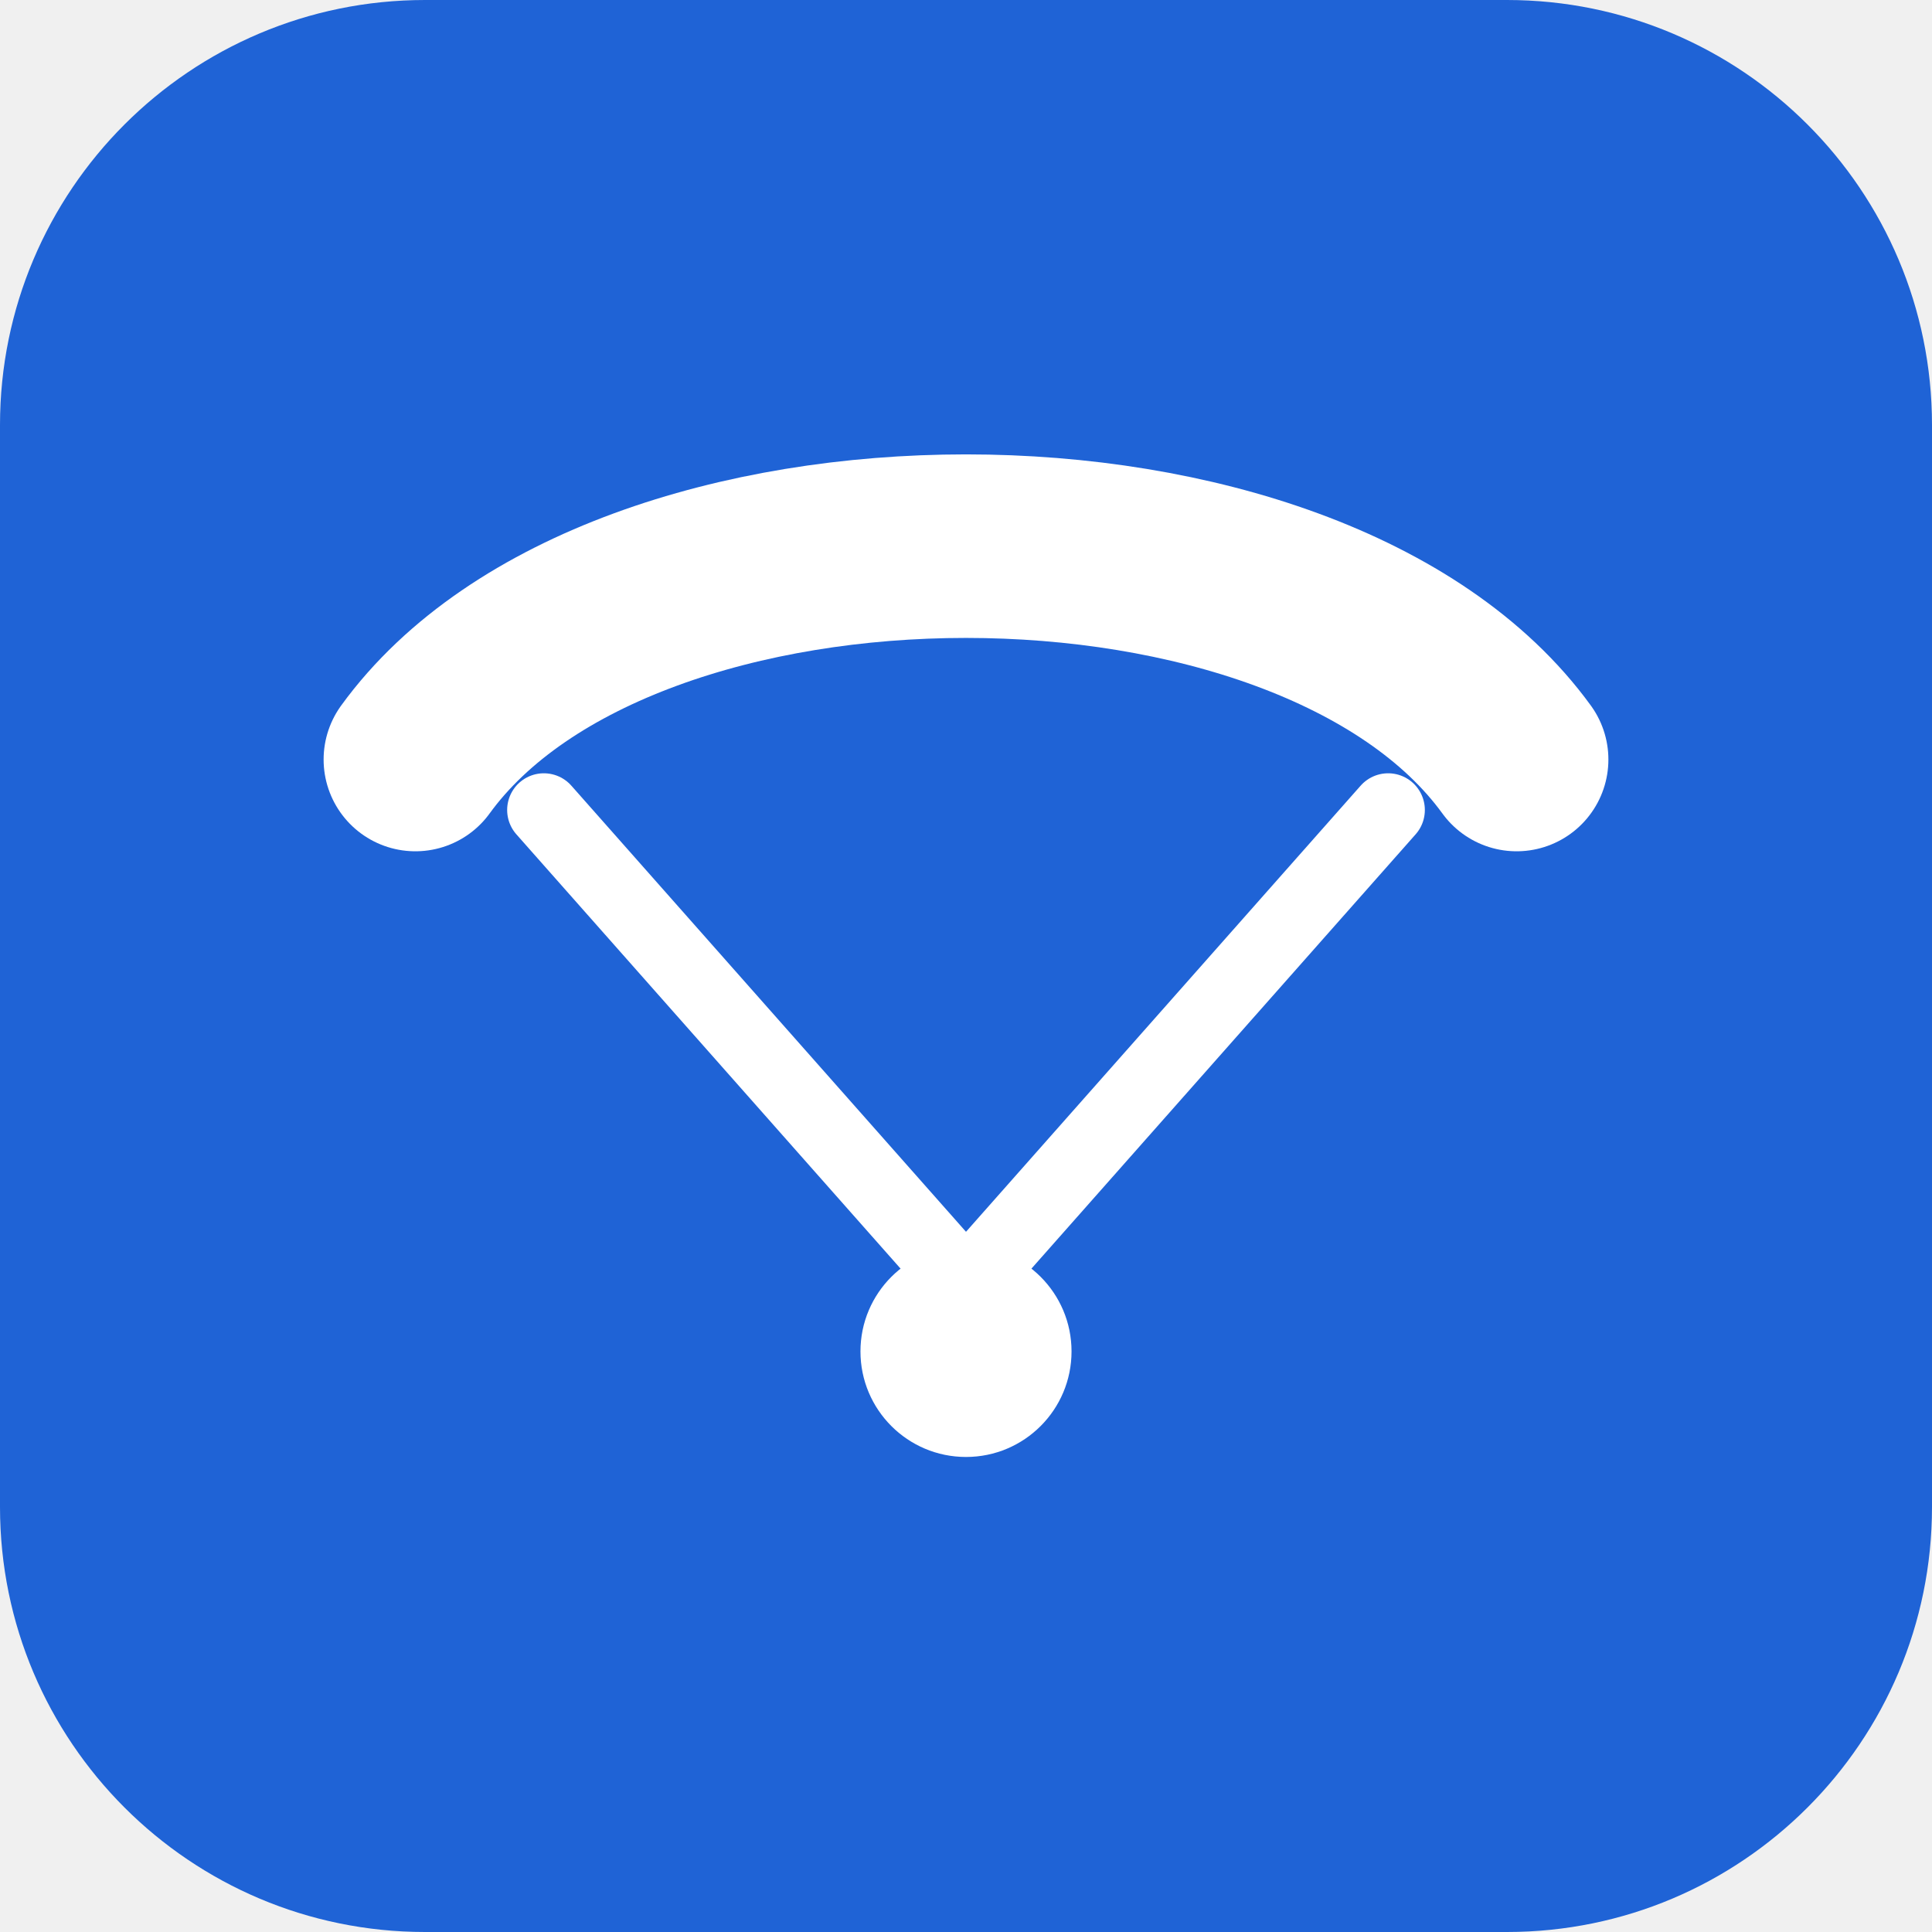
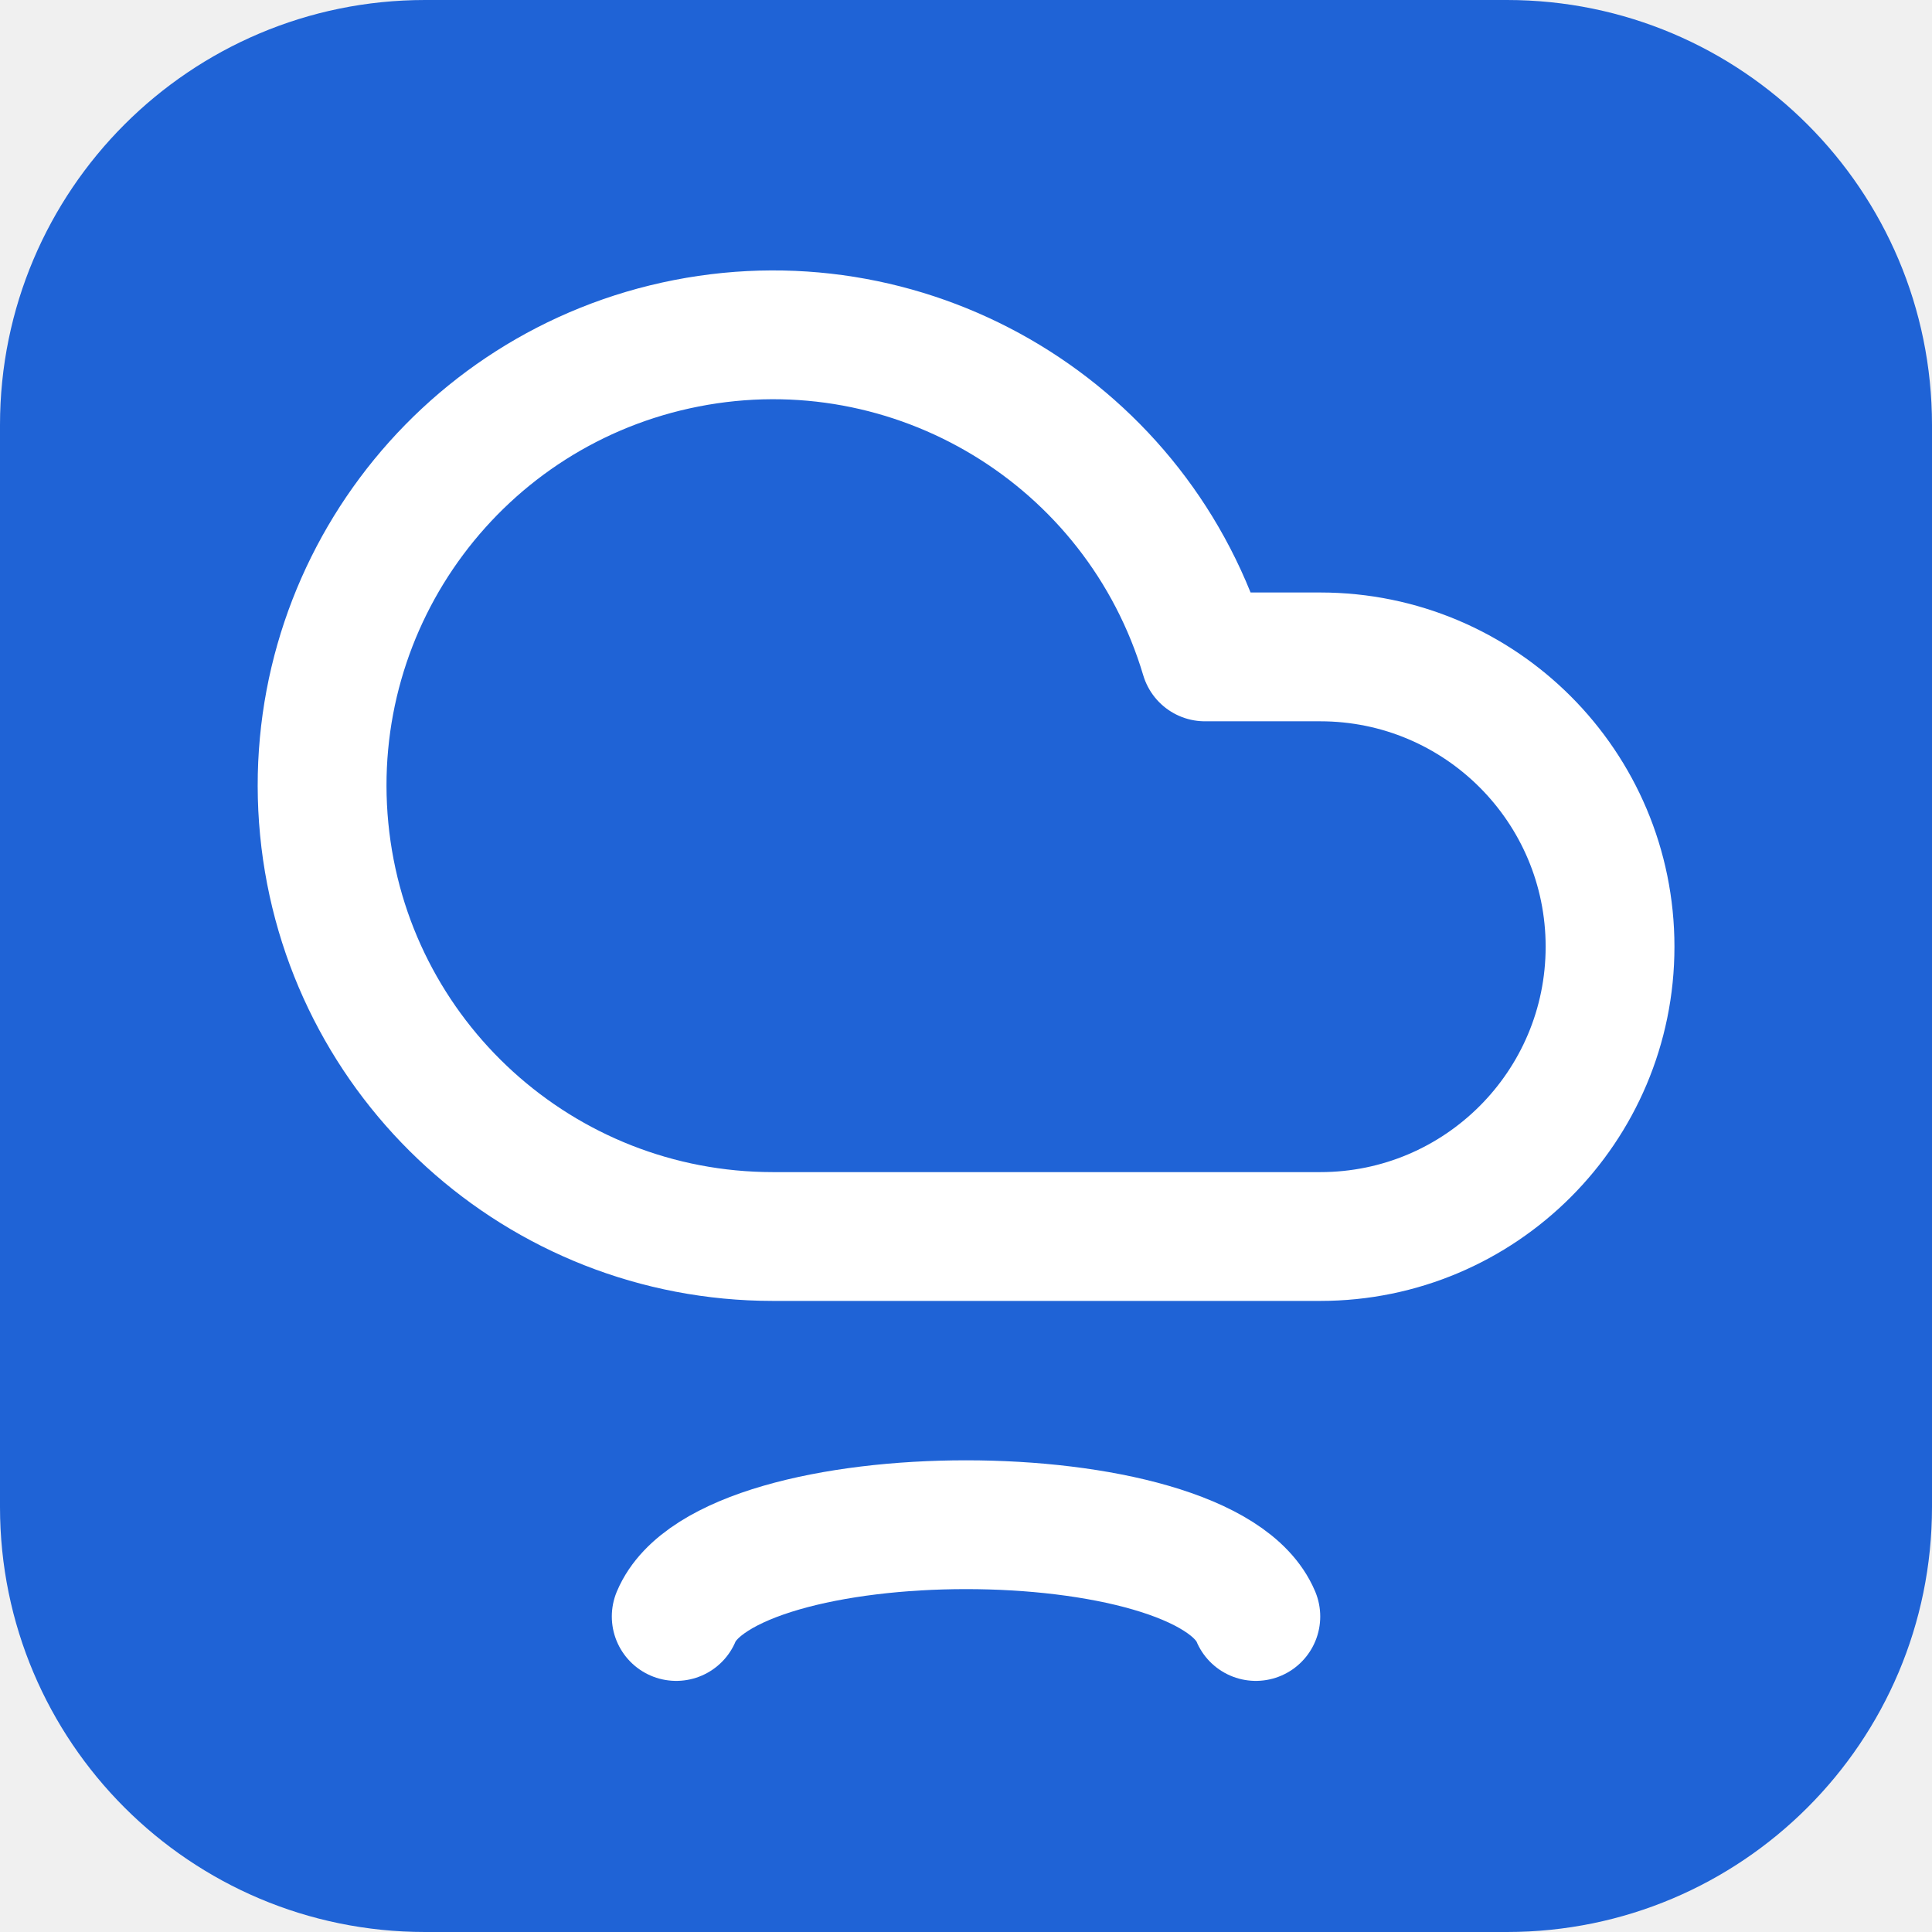
<svg xmlns="http://www.w3.org/2000/svg" width="32" height="32" viewBox="0 0 32 32">
  <rect width="32" height="32" rx="7.04" fill="#1f63d6" />
-   <g transform="translate(3.84 2.32) scale(0.76)" fill="none" stroke="#ffffff" stroke-linecap="round" stroke-linejoin="round">
-     <path d="M4 13.5C8.5 7.3 23.5 7.3 28 13.5" stroke-width="4" />
-     <path d="M6.8 14.6L16 25L25.2 14.6" stroke-width="1.6" />
-     <circle cx="16" cy="26.4" r="2.3" fill="#ffffff" stroke="none" />
+   <g transform="translate(3.20 2.88) scale(1.0667)" fill="none" stroke="#ffffff" stroke-width="2" stroke-linecap="round" stroke-linejoin="round">
+     <path d="M17.5 16.5H9a7 7 0 1 1 6.71-9h1.79a4.5 4.5 0 1 1 0 9Z" />
+     <path d="M7.5 22.4C8.3 20.5 15.7 20.5 16.5 22.4" />
  </g>
</svg>
